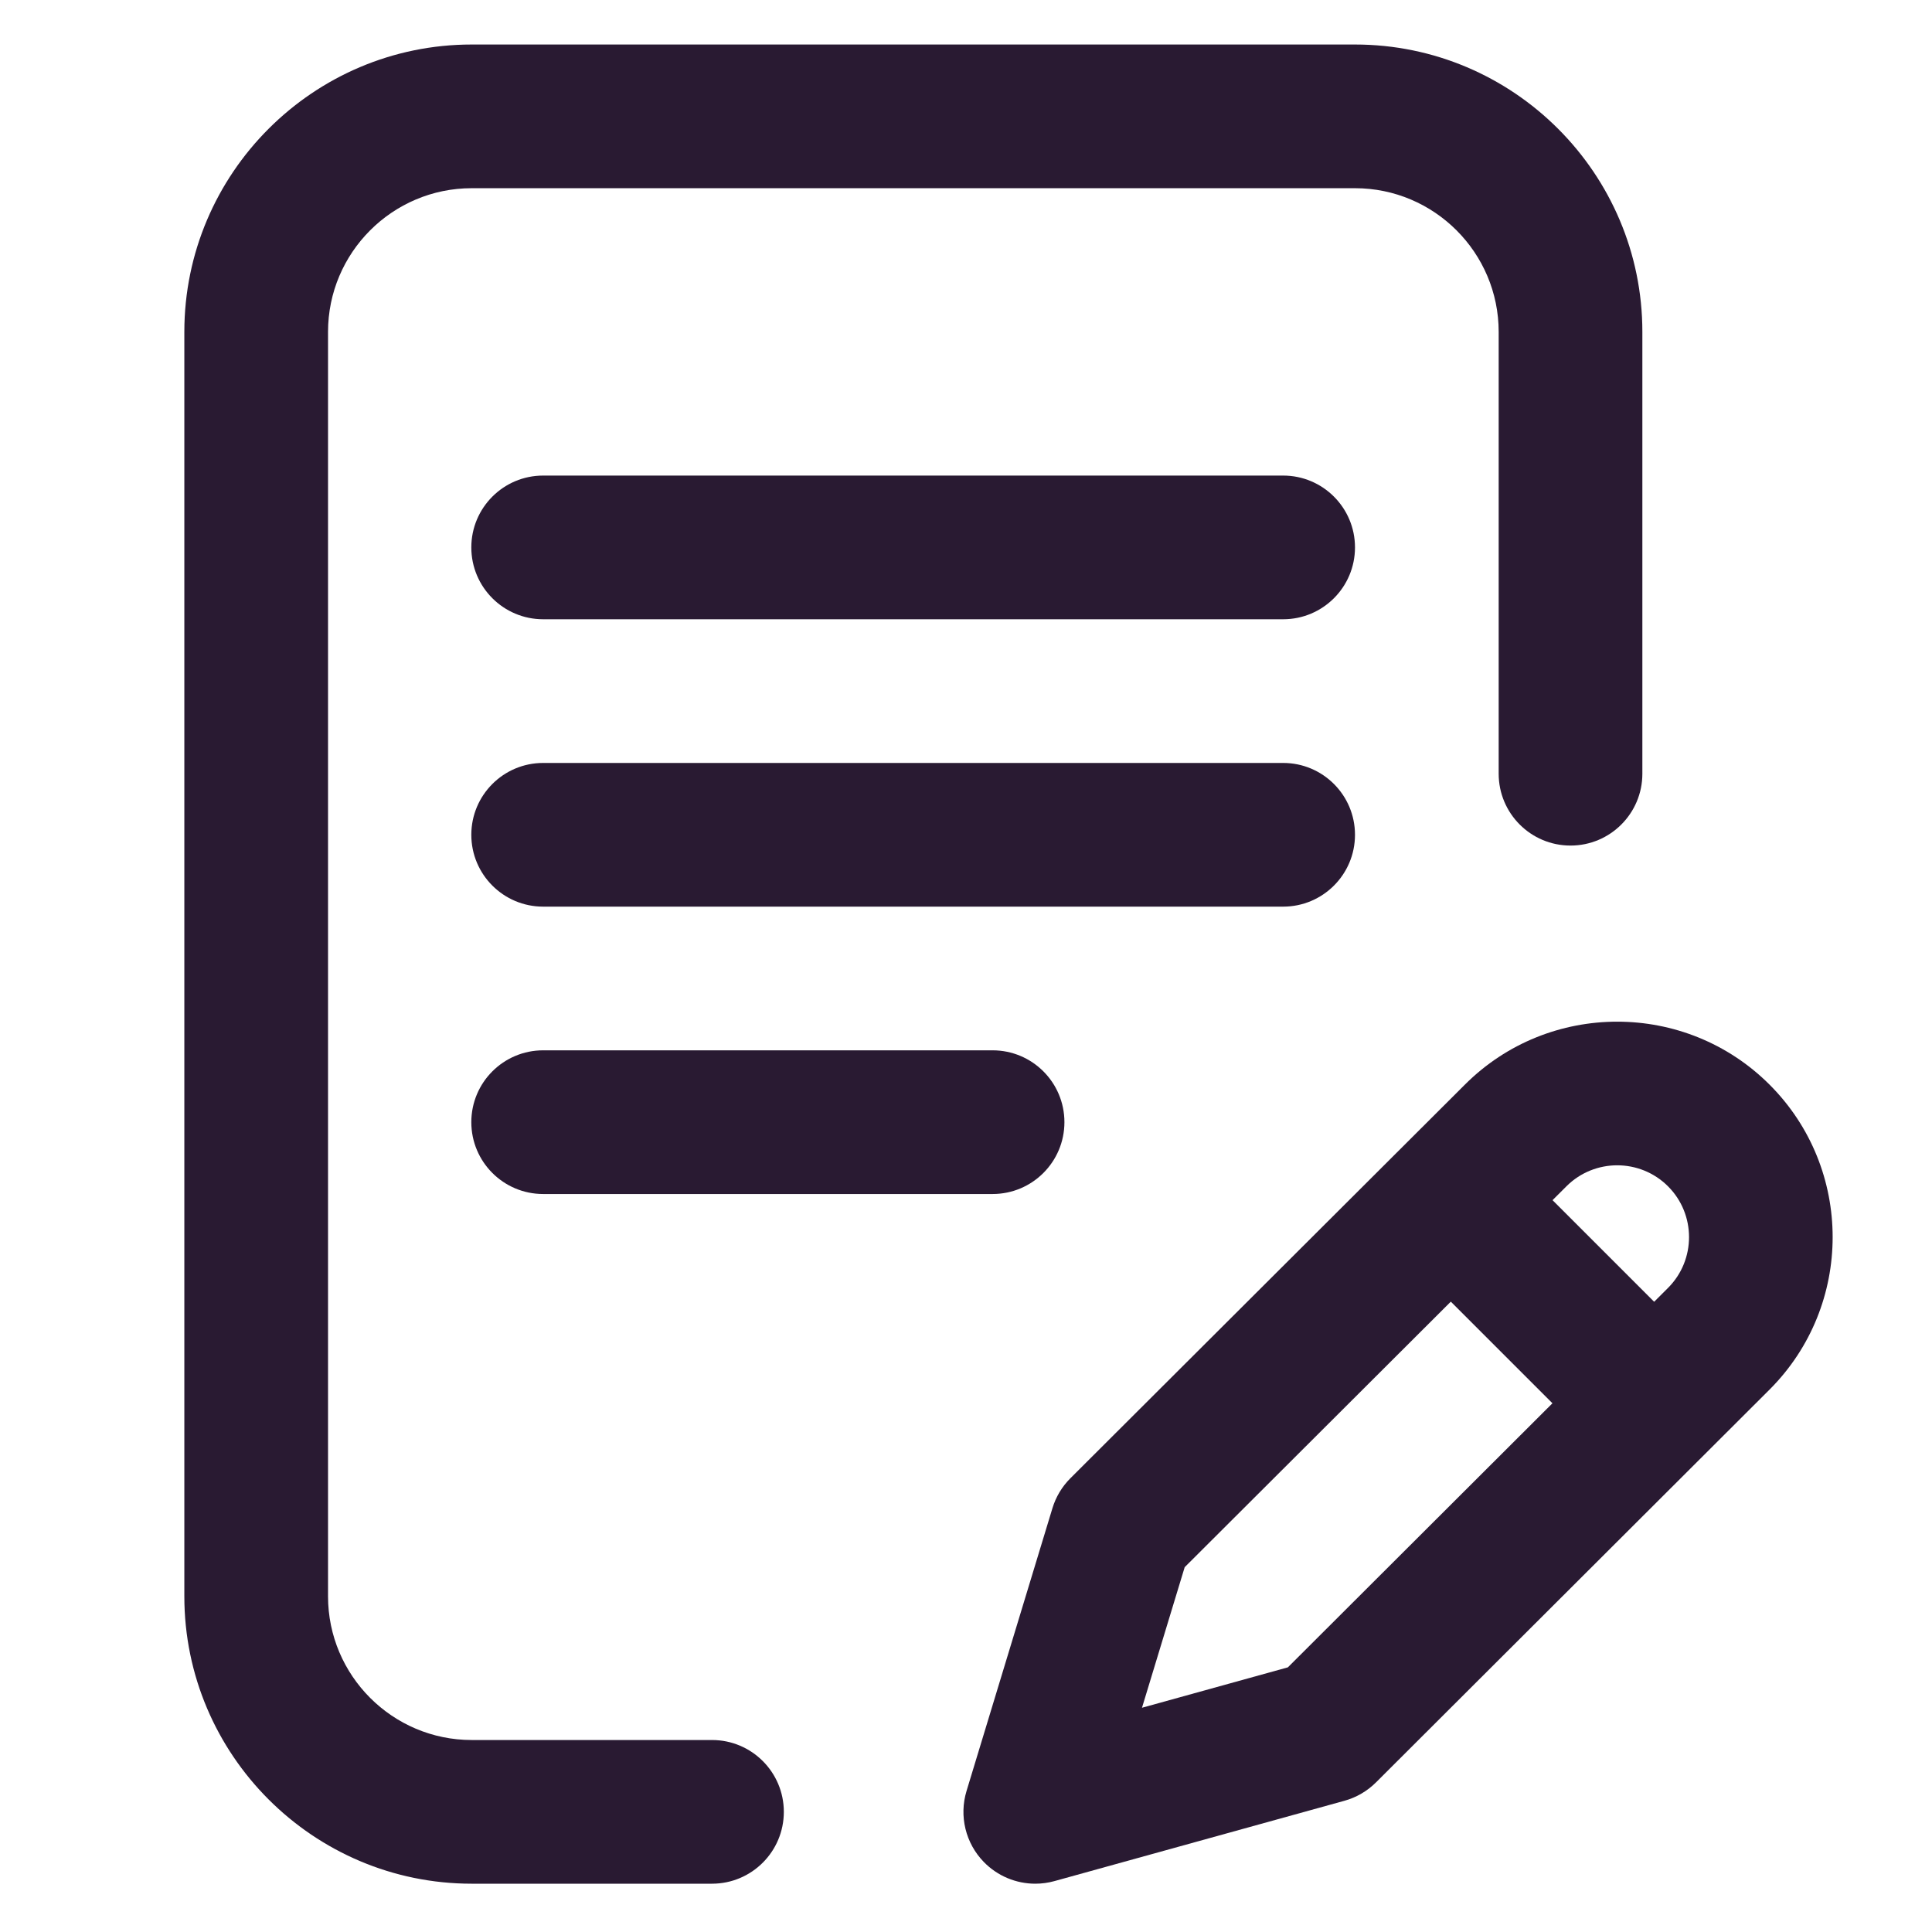
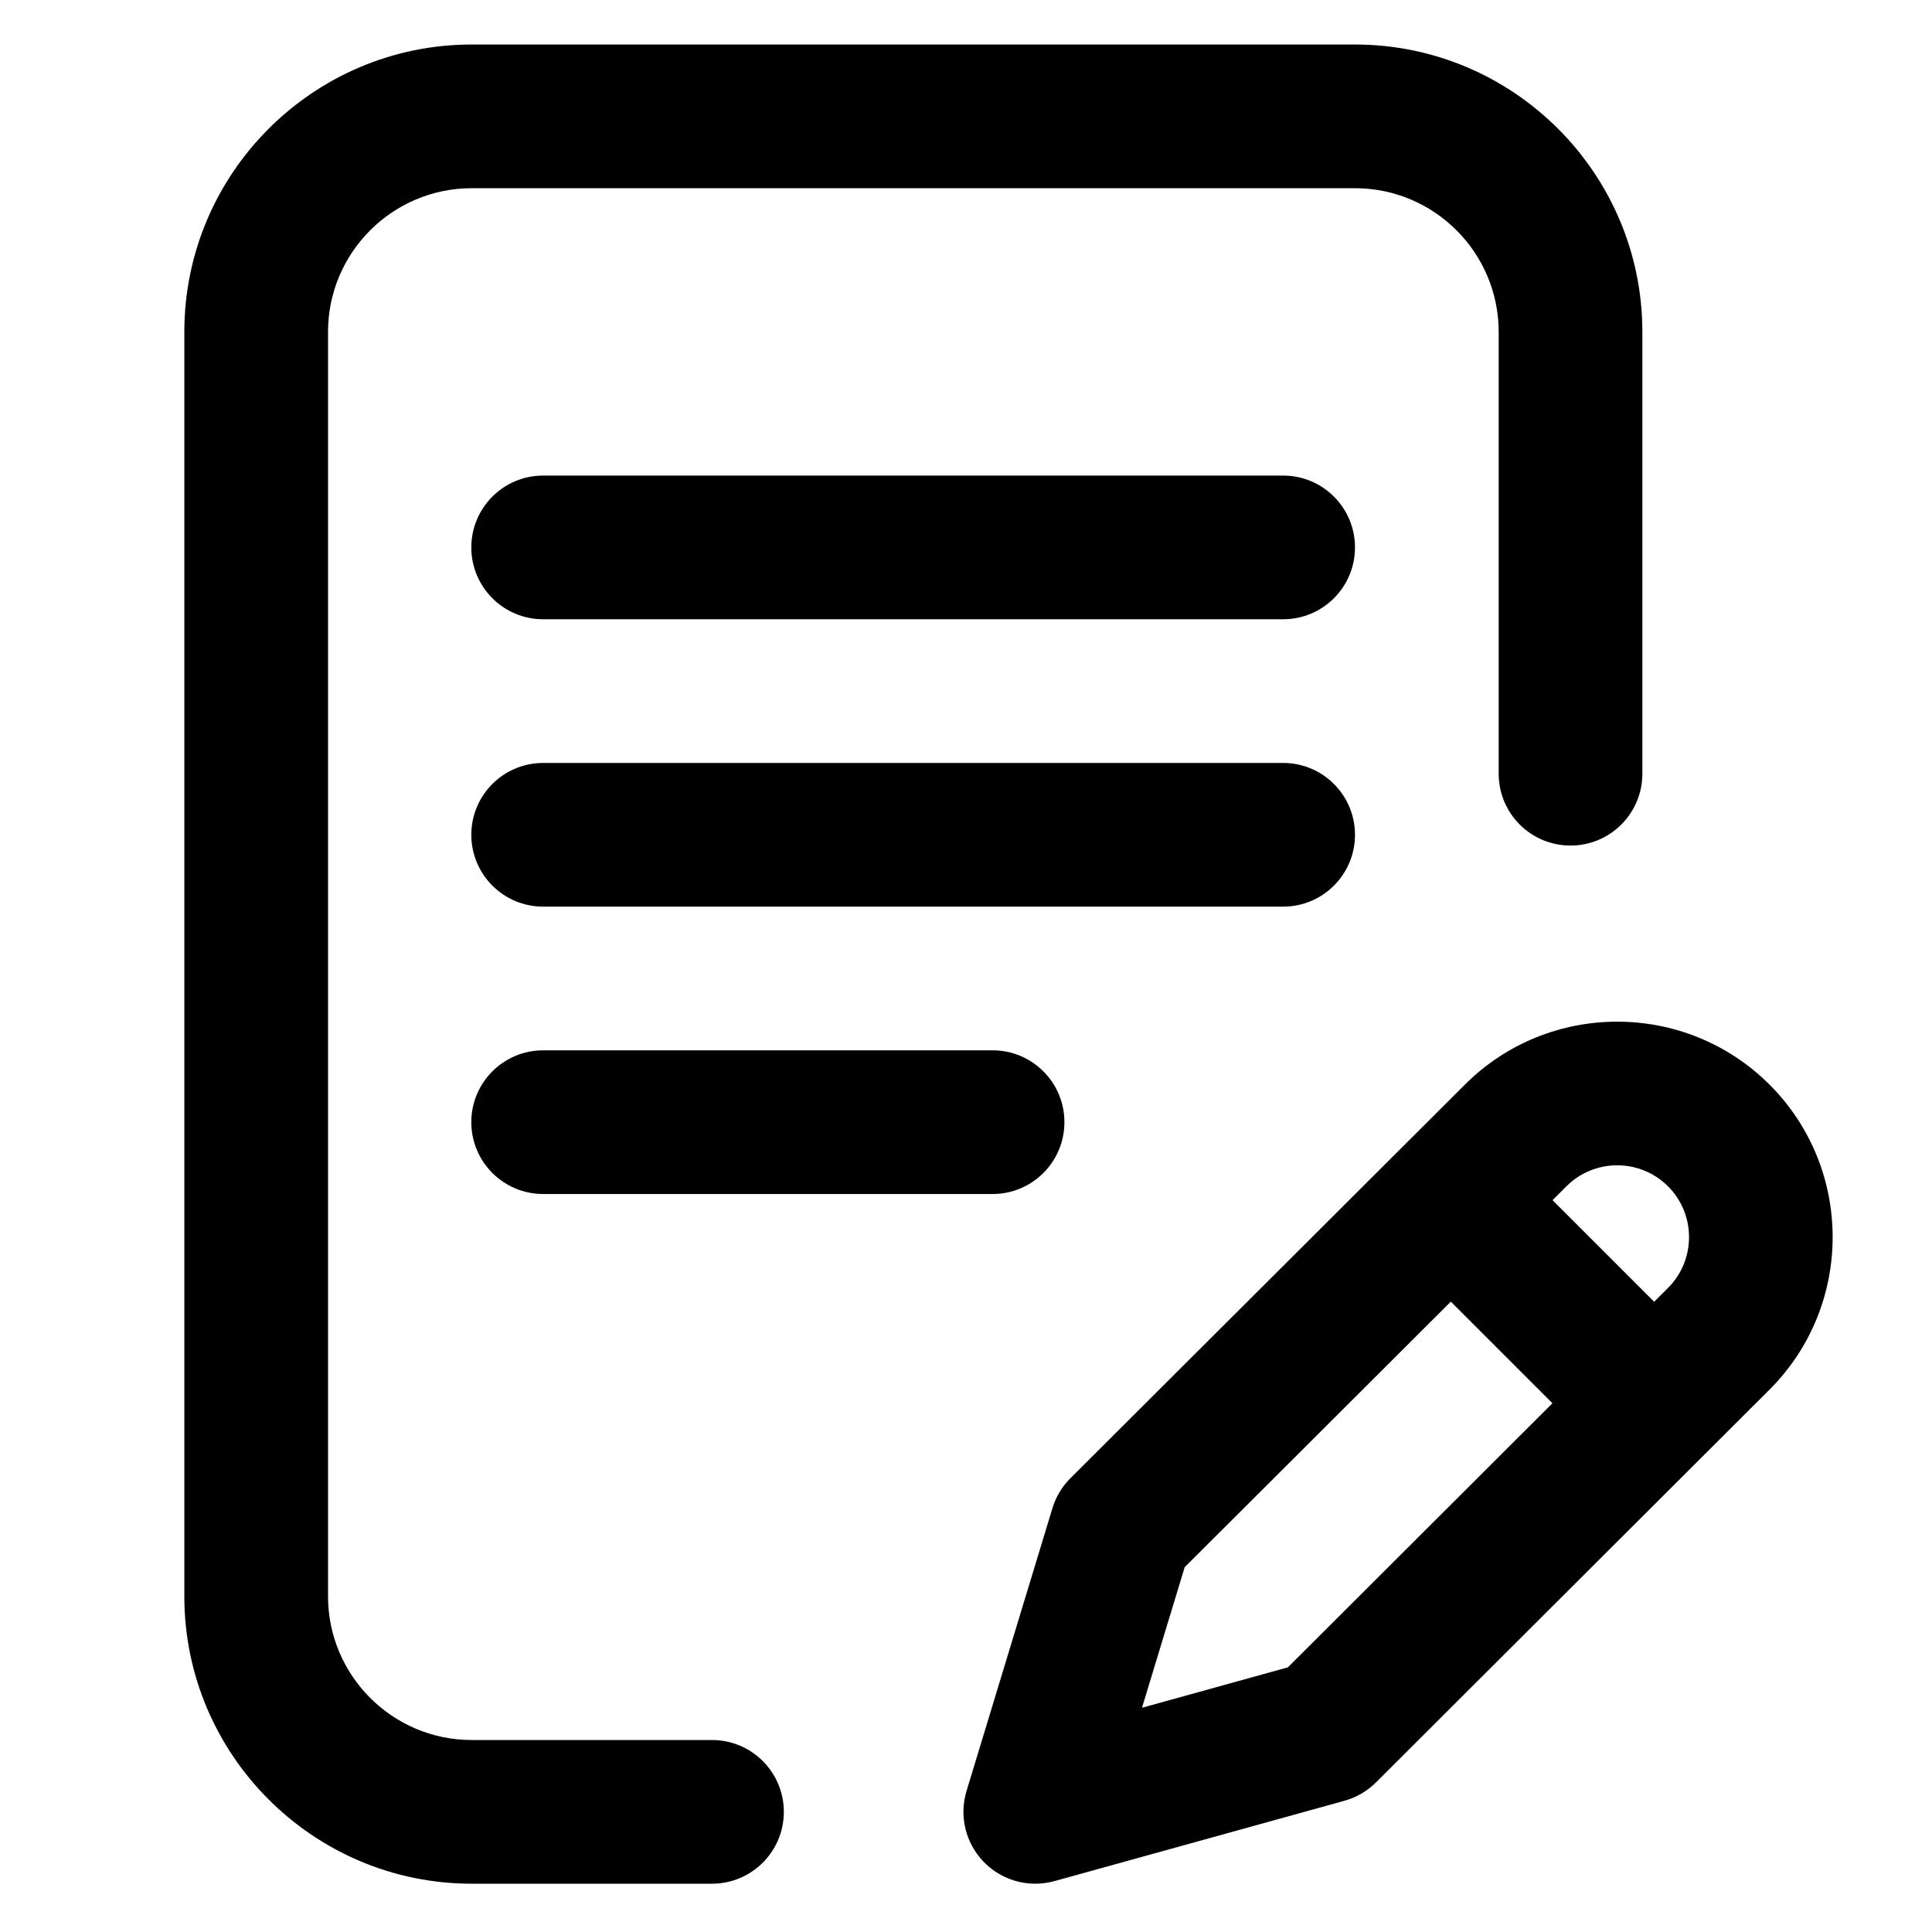
<svg xmlns="http://www.w3.org/2000/svg" width="100" height="100" viewBox="0 0 26.458 26.458" version="1.1" id="svg8">
  <defs id="defs2" />
  <g id="layer1" transform="translate(0,-270.5416)">
-     <g id="g891" transform="matrix(0.04919333,0,0,0.04919333,1.217419,271.1512)" style="fill:#291a32;fill-opacity:1">
-       <g id="g829" style="fill:#291a32;fill-opacity:1">
-         <g id="g827" style="fill:#291a32;fill-opacity:1">
-           <g id="g825" style="fill:#291a32;fill-opacity:1">
-             <path id="path815" d="m 352.459,220 c 0,-11.046 -8.954,-20 -20,-20 h -206 c -11.046,0 -20,8.954 -20,20 0,11.046 8.954,20 20,20 h 206 c 11.046,0 20,-8.954 20,-20 z" style="fill:#291a32;fill-opacity:1" />
-             <path id="path817" d="m 126.459,280 c -11.046,0 -20,8.954 -20,20 0,11.046 8.954,20 20,20 H 251.57 c 11.046,0 20,-8.954 20,-20 0,-11.046 -8.954,-20 -20,-20 z" style="fill:#291a32;fill-opacity:1" />
-             <path id="path819" d="M 173.459,472 H 106.57 c -22.056,0 -40,-17.944 -40,-40 V 80 c 0,-22.056 17.944,-40 40,-40 h 245.889 c 22.056,0 40,17.944 40,40 v 123 c 0,11.046 8.954,20 20,20 11.046,0 20,-8.954 20,-20 V 80 c 0,-44.112 -35.888,-80 -80,-80 H 106.57 c -44.112,0 -80,35.888 -80,80 v 352 c 0,44.112 35.888,80 80,80 h 66.889 c 11.046,0 20,-8.954 20,-20 0,-11.046 -8.954,-20 -20,-20 z" style="fill:#291a32;fill-opacity:1" />
-             <path id="path821" d="m 467.884,289.572 c -23.394,-23.394 -61.458,-23.395 -84.837,-0.016 l -109.803,109.56 c -2.332,2.327 -4.052,5.193 -5.01,8.345 l -23.913,78.725 c -2.12,6.98 -0.273,14.559 4.821,19.78 3.816,3.911 9,6.034 14.317,6.034 1.779,0 3.575,-0.238 5.338,-0.727 l 80.725,-22.361 c 3.322,-0.92 6.35,-2.683 8.79,-5.119 L 467.885,374.426 c 23.394,-23.394 23.394,-61.458 -10e-4,-84.854 z m -134.108,162.196 -40.612,11.25 11.885,-39.129 74.089,-73.925 28.29,28.29 z m 105.839,-105.638 -3.875,3.867 -28.285,-28.285 3.862,-3.854 c 7.798,-7.798 20.486,-7.798 28.284,0 7.798,7.798 7.798,20.486 0.014,28.272 z" style="fill:#291a32;fill-opacity:1" />
-             <path id="path823" d="m 332.459,120 h -206 c -11.046,0 -20,8.954 -20,20 0,11.046 8.954,20 20,20 h 206 c 11.046,0 20,-8.954 20,-20 0,-11.046 -8.954,-20 -20,-20 z" style="fill:#291a32;fill-opacity:1" />
+     <g id="g891" transform="matrix(0.04919333,0,0,0.04919333,1.217419,271.1512)" style="fill:#000000;fill-opacity:1">
+       <g id="g829" style="fill:#000000;fill-opacity:1">
+         <g id="g827" style="fill:#000000;fill-opacity:1">
+           <g id="g825" style="fill:#000000;fill-opacity:1">
+             <path id="path815" d="m 352.459,220 c 0,-11.046 -8.954,-20 -20,-20 h -206 c -11.046,0 -20,8.954 -20,20 0,11.046 8.954,20 20,20 h 206 c 11.046,0 20,-8.954 20,-20 z" style="fill:#000000;fill-opacity:1" />
+             <path id="path817" d="m 126.459,280 c -11.046,0 -20,8.954 -20,20 0,11.046 8.954,20 20,20 H 251.57 c 11.046,0 20,-8.954 20,-20 0,-11.046 -8.954,-20 -20,-20 z" style="fill:#000000;fill-opacity:1" />
+             <path id="path819" d="M 173.459,472 H 106.57 c -22.056,0 -40,-17.944 -40,-40 V 80 c 0,-22.056 17.944,-40 40,-40 h 245.889 c 22.056,0 40,17.944 40,40 v 123 c 0,11.046 8.954,20 20,20 11.046,0 20,-8.954 20,-20 V 80 c 0,-44.112 -35.888,-80 -80,-80 H 106.57 c -44.112,0 -80,35.888 -80,80 v 352 c 0,44.112 35.888,80 80,80 h 66.889 c 11.046,0 20,-8.954 20,-20 0,-11.046 -8.954,-20 -20,-20 z" style="fill:#000000;fill-opacity:1" />
+             <path id="path821" d="m 467.884,289.572 c -23.394,-23.394 -61.458,-23.395 -84.837,-0.016 l -109.803,109.56 c -2.332,2.327 -4.052,5.193 -5.01,8.345 l -23.913,78.725 c -2.12,6.98 -0.273,14.559 4.821,19.78 3.816,3.911 9,6.034 14.317,6.034 1.779,0 3.575,-0.238 5.338,-0.727 l 80.725,-22.361 c 3.322,-0.92 6.35,-2.683 8.79,-5.119 L 467.885,374.426 c 23.394,-23.394 23.394,-61.458 -10e-4,-84.854 z m -134.108,162.196 -40.612,11.25 11.885,-39.129 74.089,-73.925 28.29,28.29 z m 105.839,-105.638 -3.875,3.867 -28.285,-28.285 3.862,-3.854 c 7.798,-7.798 20.486,-7.798 28.284,0 7.798,7.798 7.798,20.486 0.014,28.272 z" style="fill:#000000;fill-opacity:1" />
+             <path id="path823" d="m 332.459,120 h -206 c -11.046,0 -20,8.954 -20,20 0,11.046 8.954,20 20,20 h 206 c 11.046,0 20,-8.954 20,-20 0,-11.046 -8.954,-20 -20,-20 z" style="fill:#000000;fill-opacity:1" />
          </g>
        </g>
      </g>
-       <g id="g831" style="fill:#291a32;fill-opacity:1">
- </g>
-       <g id="g833" style="fill:#291a32;fill-opacity:1">
- </g>
-       <g id="g835" style="fill:#291a32;fill-opacity:1">
- </g>
-       <g id="g837" style="fill:#291a32;fill-opacity:1">
- </g>
-       <g id="g839" style="fill:#291a32;fill-opacity:1">
- </g>
-       <g id="g841" style="fill:#291a32;fill-opacity:1">
- </g>
-       <g id="g843" style="fill:#291a32;fill-opacity:1">
- </g>
-       <g id="g845" style="fill:#291a32;fill-opacity:1">
- </g>
-       <g id="g847" style="fill:#291a32;fill-opacity:1">
- </g>
-       <g id="g849" style="fill:#291a32;fill-opacity:1">
- </g>
-       <g id="g851" style="fill:#291a32;fill-opacity:1">
- </g>
-       <g id="g853" style="fill:#291a32;fill-opacity:1">
- </g>
-       <g id="g855" style="fill:#291a32;fill-opacity:1">
- </g>
-       <g id="g857" style="fill:#291a32;fill-opacity:1">
- </g>
-       <g id="g859" style="fill:#291a32;fill-opacity:1">
- </g>
+       <g id="g831" style="fill:#000000;fill-opacity:1" />
+       <g id="g833" style="fill:#000000;fill-opacity:1" />
+       <g id="g835" style="fill:#000000;fill-opacity:1" />
+       <g id="g837" style="fill:#000000;fill-opacity:1" />
+       <g id="g839" style="fill:#000000;fill-opacity:1" />
+       <g id="g841" style="fill:#000000;fill-opacity:1" />
+       <g id="g843" style="fill:#000000;fill-opacity:1" />
+       <g id="g845" style="fill:#000000;fill-opacity:1" />
+       <g id="g847" style="fill:#000000;fill-opacity:1" />
+       <g id="g849" style="fill:#000000;fill-opacity:1" />
+       <g id="g851" style="fill:#000000;fill-opacity:1" />
+       <g id="g853" style="fill:#000000;fill-opacity:1" />
+       <g id="g855" style="fill:#000000;fill-opacity:1" />
+       <g id="g857" style="fill:#000000;fill-opacity:1" />
+       <g id="g859" style="fill:#000000;fill-opacity:1" />
    </g>
  </g>
</svg>
